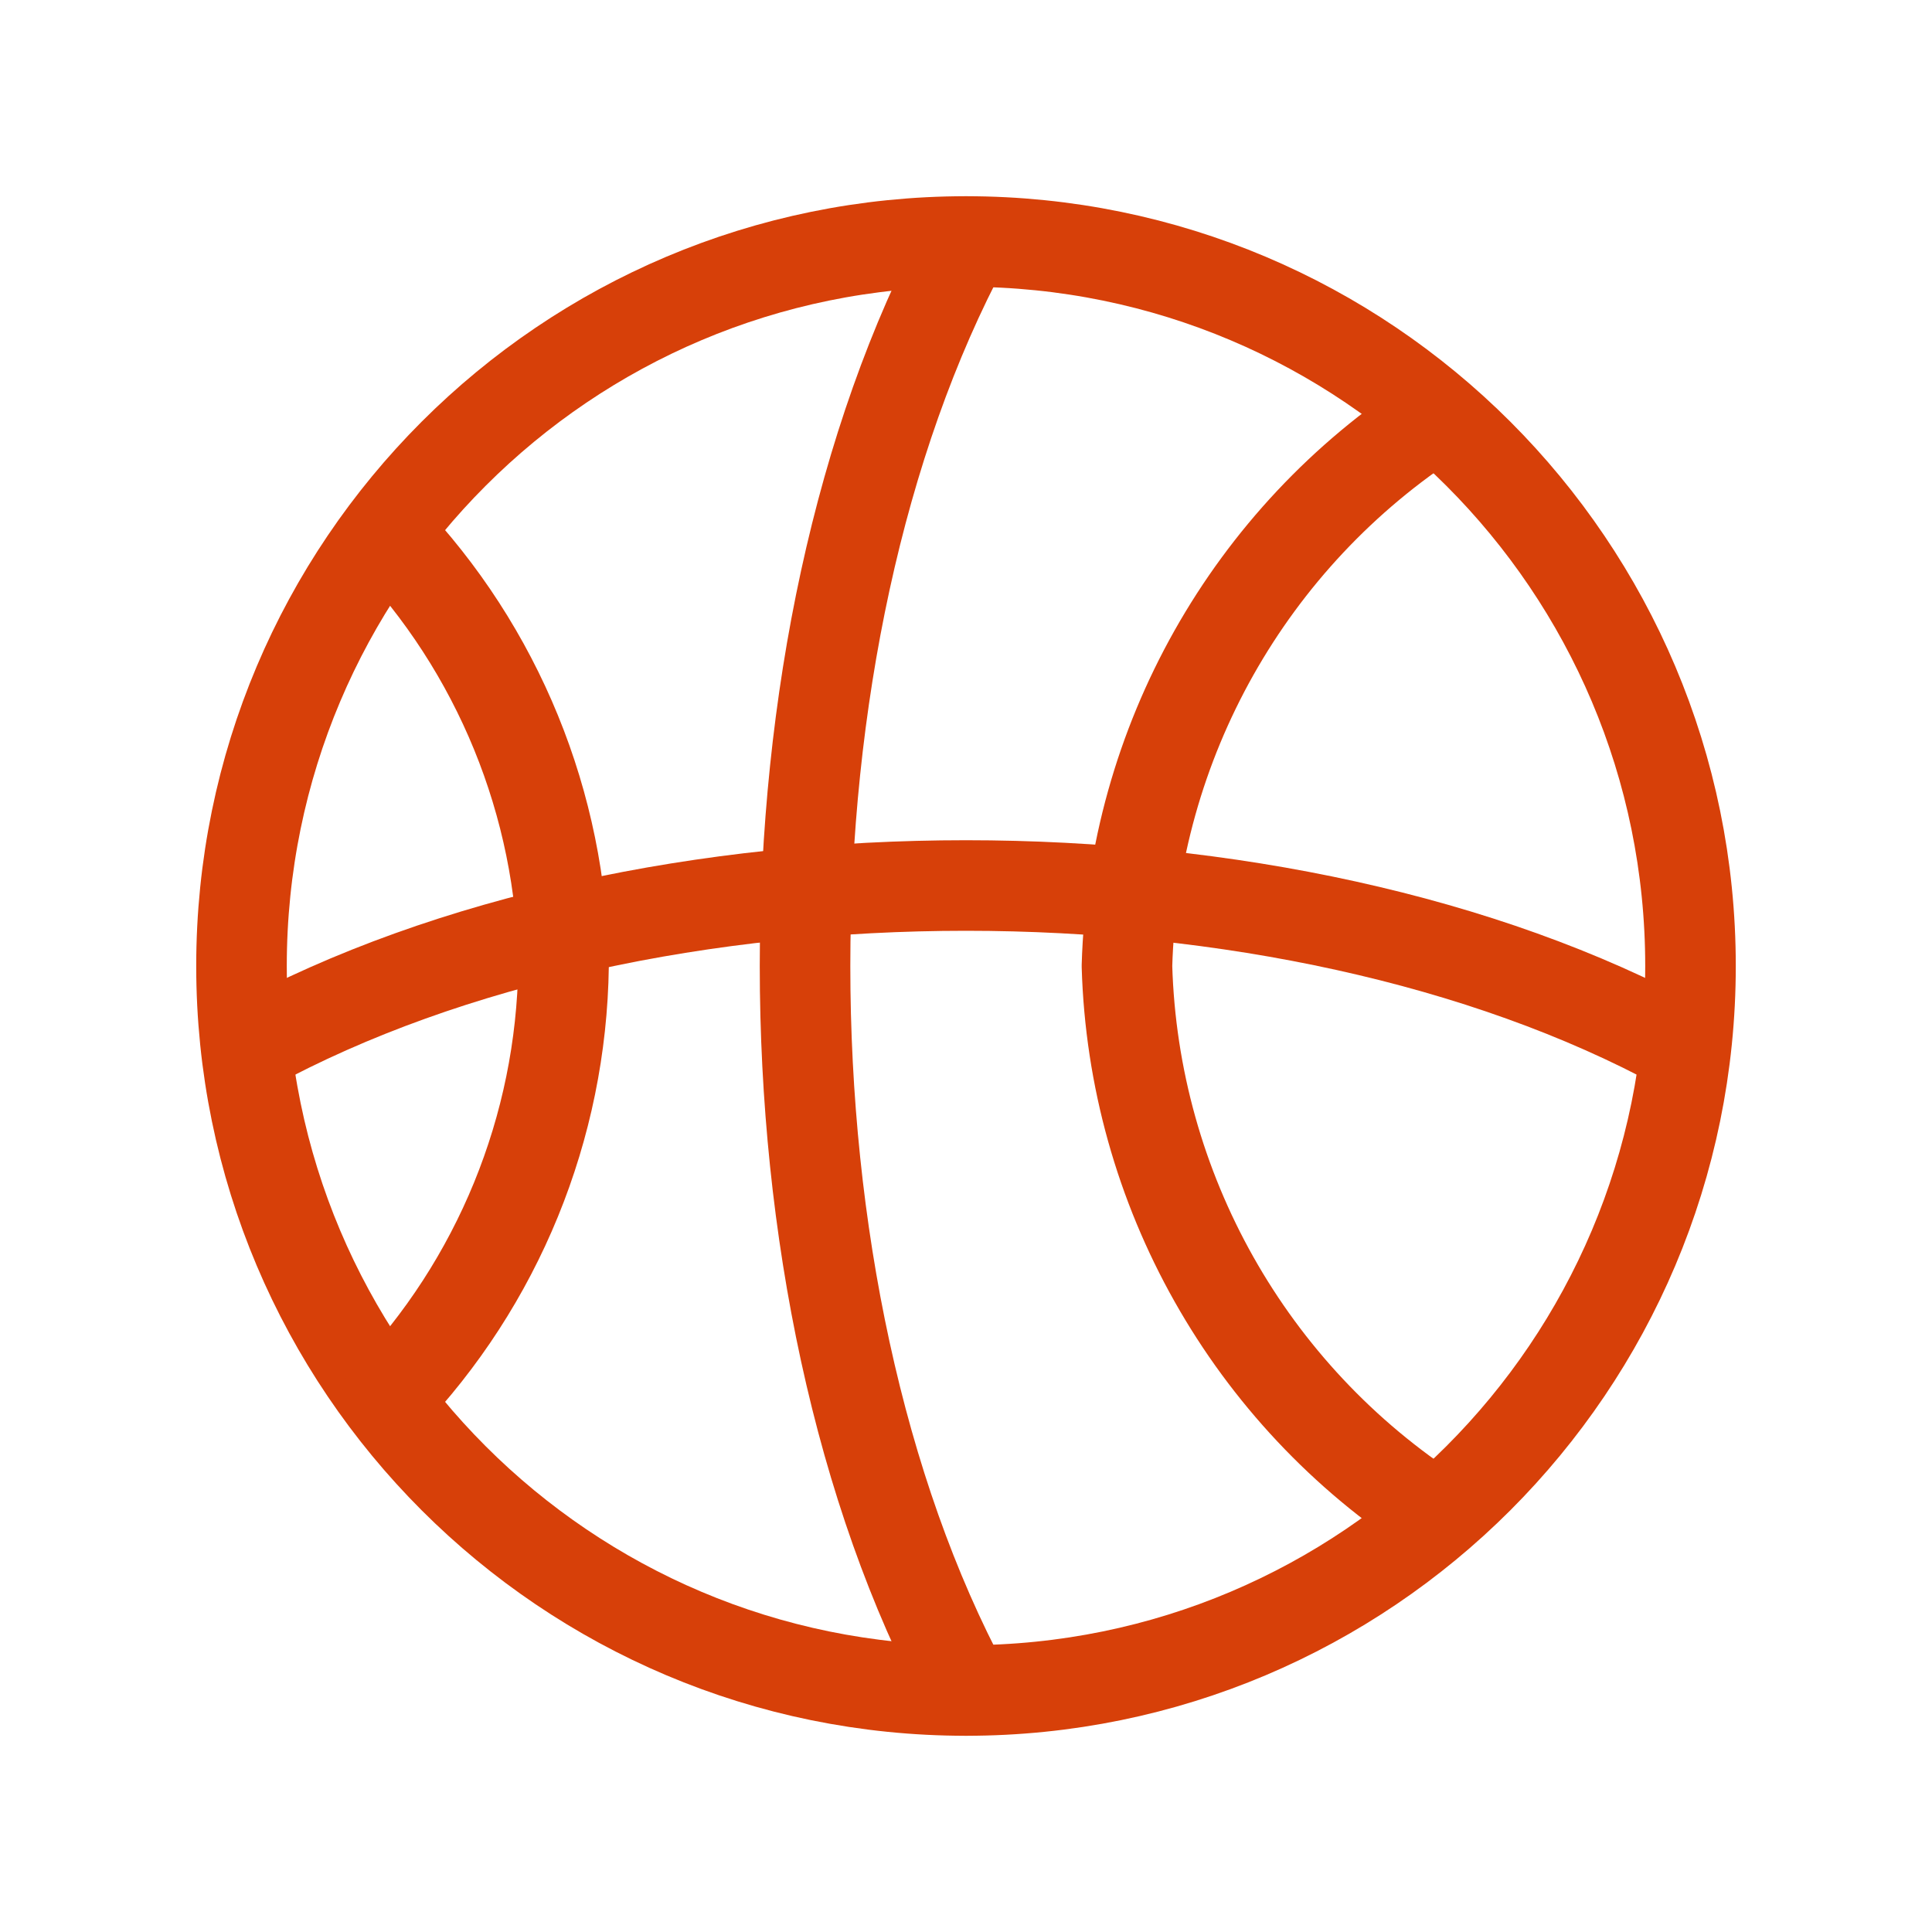
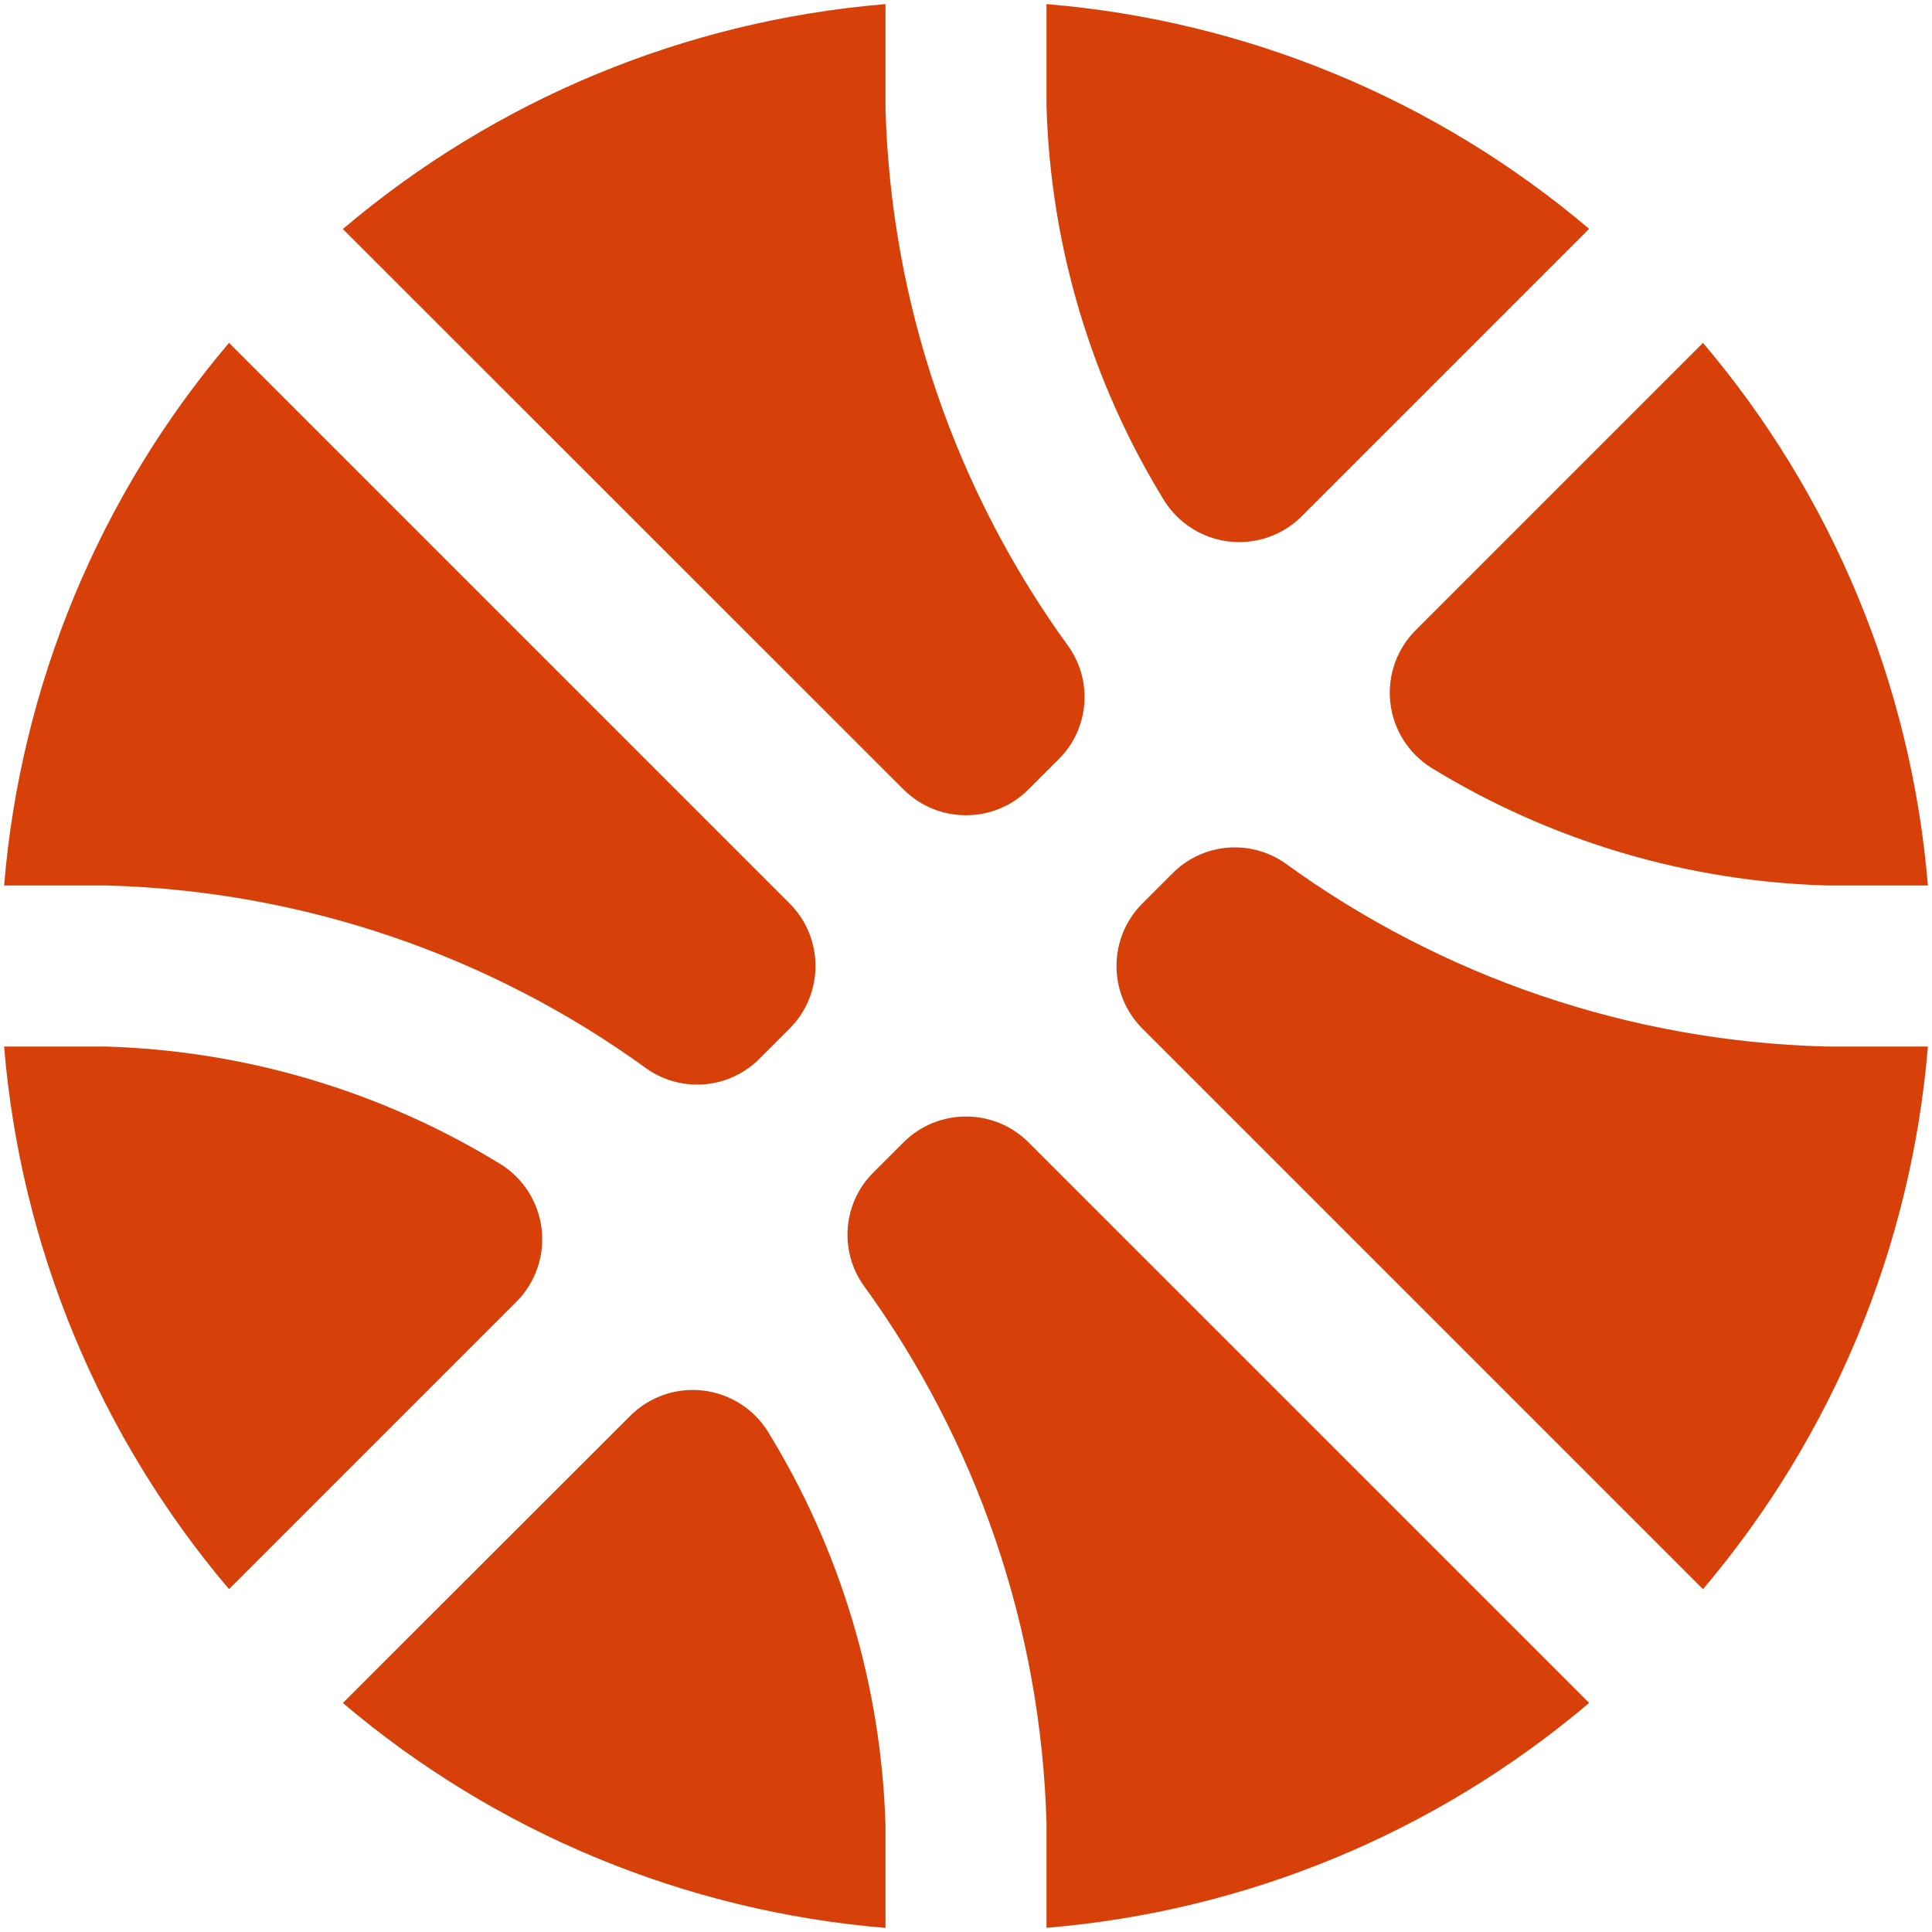
- <svg xmlns="http://www.w3.org/2000/svg" width="32" height="32" viewBox="0 0 32 32" fill="none">
-   <circle cx="16" cy="16" r="12" stroke="#D74009" stroke-width="1.5" stroke-linecap="round" stroke-linejoin="round" />
-   <path d="M16.001 28C12.445 21.372 12.445 10.627 16.001 4" stroke="#D74009" stroke-width="1.5" stroke-linecap="round" stroke-linejoin="round" />
-   <path d="M4.166 17.333C10.701 13.778 21.297 13.778 27.833 17.333" stroke="#D74009" stroke-width="1.5" stroke-linecap="round" stroke-linejoin="round" />
-   <path d="M23.799 6.892C20.692 8.897 18.772 12.304 18.666 16C18.772 19.696 20.692 23.103 23.799 25.108" stroke="#D74009" stroke-width="1.5" stroke-linecap="round" stroke-linejoin="round" />
-   <path d="M6.4 8.822C8.25 10.758 9.298 13.323 9.334 16C9.298 18.677 8.25 21.242 6.4 23.178" stroke="#D74009" stroke-width="1.5" stroke-linecap="round" stroke-linejoin="round" />
+ <svg xmlns="http://www.w3.org/2000/svg" fill="#D74009" id="Layer_1" viewBox="0 0 24 24" data-name="Layer 1">
+   <path d="m4.259 2.845a11.943 11.943 0 0 1 6.741-2.794v1.3a11.938 11.938 0 0 0 2.28 6.689 1.09 1.09 0 0 1 -.137 1.4l-.367.367a1.1 1.1 0 0 1 -1.552 0zm13.331 4.979a1.1 1.1 0 0 0 .186 1.711 9.939 9.939 0 0 0 4.93 1.465h1.243a11.943 11.943 0 0 0 -2.794-6.741zm-4.59-7.773v1.272a9.9 9.9 0 0 0 1.465 4.9 1.1 1.1 0 0 0 1.71.186l3.566-3.566a11.941 11.941 0 0 0 -6.741-2.792zm1.557 10.806-.367.367a1.1 1.1 0 0 0 0 1.552l6.965 6.965a11.941 11.941 0 0 0 2.794-6.741h-1.272a11.966 11.966 0 0 1 -6.717-2.28 1.092 1.092 0 0 0 -1.403.137zm-5.114 2.286.367-.367a1.1 1.1 0 0 0 0-1.552l-6.965-6.965a11.941 11.941 0 0 0 -2.794 6.741h1.272a11.964 11.964 0 0 1 6.717 2.28 1.092 1.092 0 0 0 1.403-.137zm1.781 1.047-.367.367a1.092 1.092 0 0 0 -.137 1.4 11.929 11.929 0 0 1 2.28 6.691v1.3a11.941 11.941 0 0 0 6.741-2.794l-6.965-6.964a1.1 1.1 0 0 0 -1.552 0zm-.224 8.487a9.9 9.9 0 0 0 -1.465-4.9 1.1 1.1 0 0 0 -1.71-.185l-3.566 3.563a11.941 11.941 0 0 0 6.741 2.794zm-9.706-9.677h-1.243a11.943 11.943 0 0 0 2.794 6.741l3.565-3.565a1.1 1.1 0 0 0 -.186-1.711 9.939 9.939 0 0 0 -4.93-1.465z" />
</svg>
